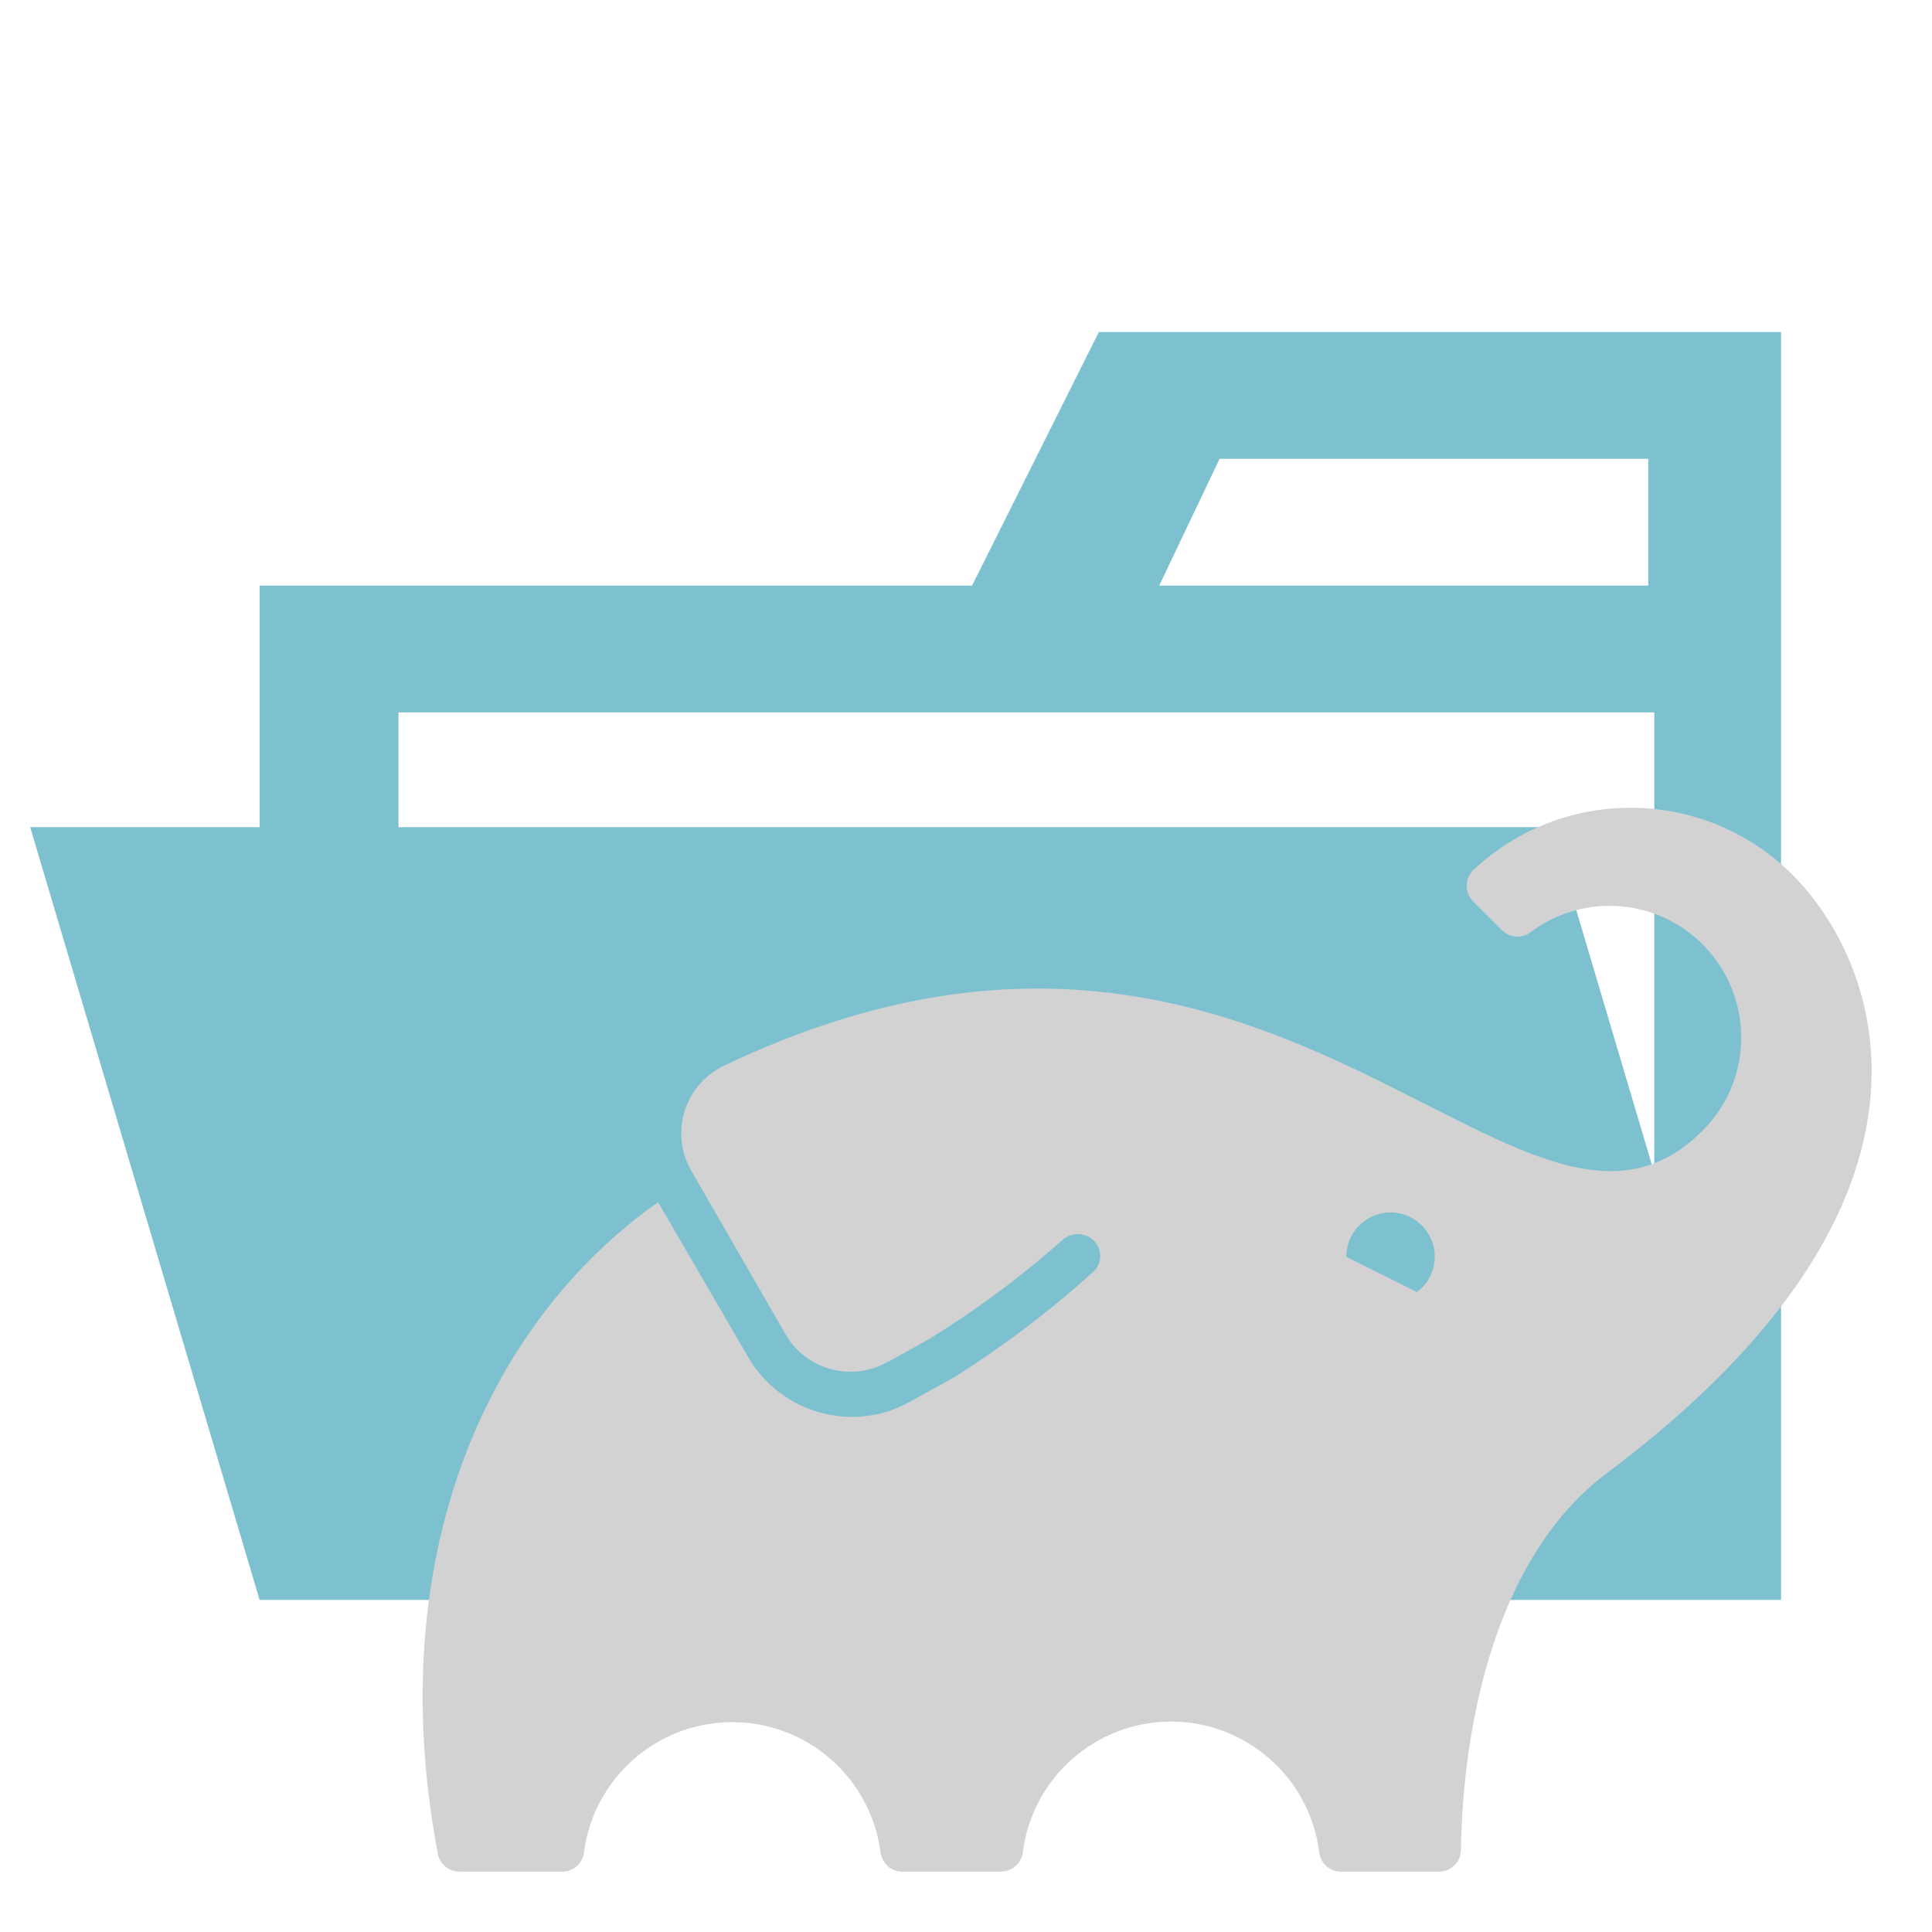
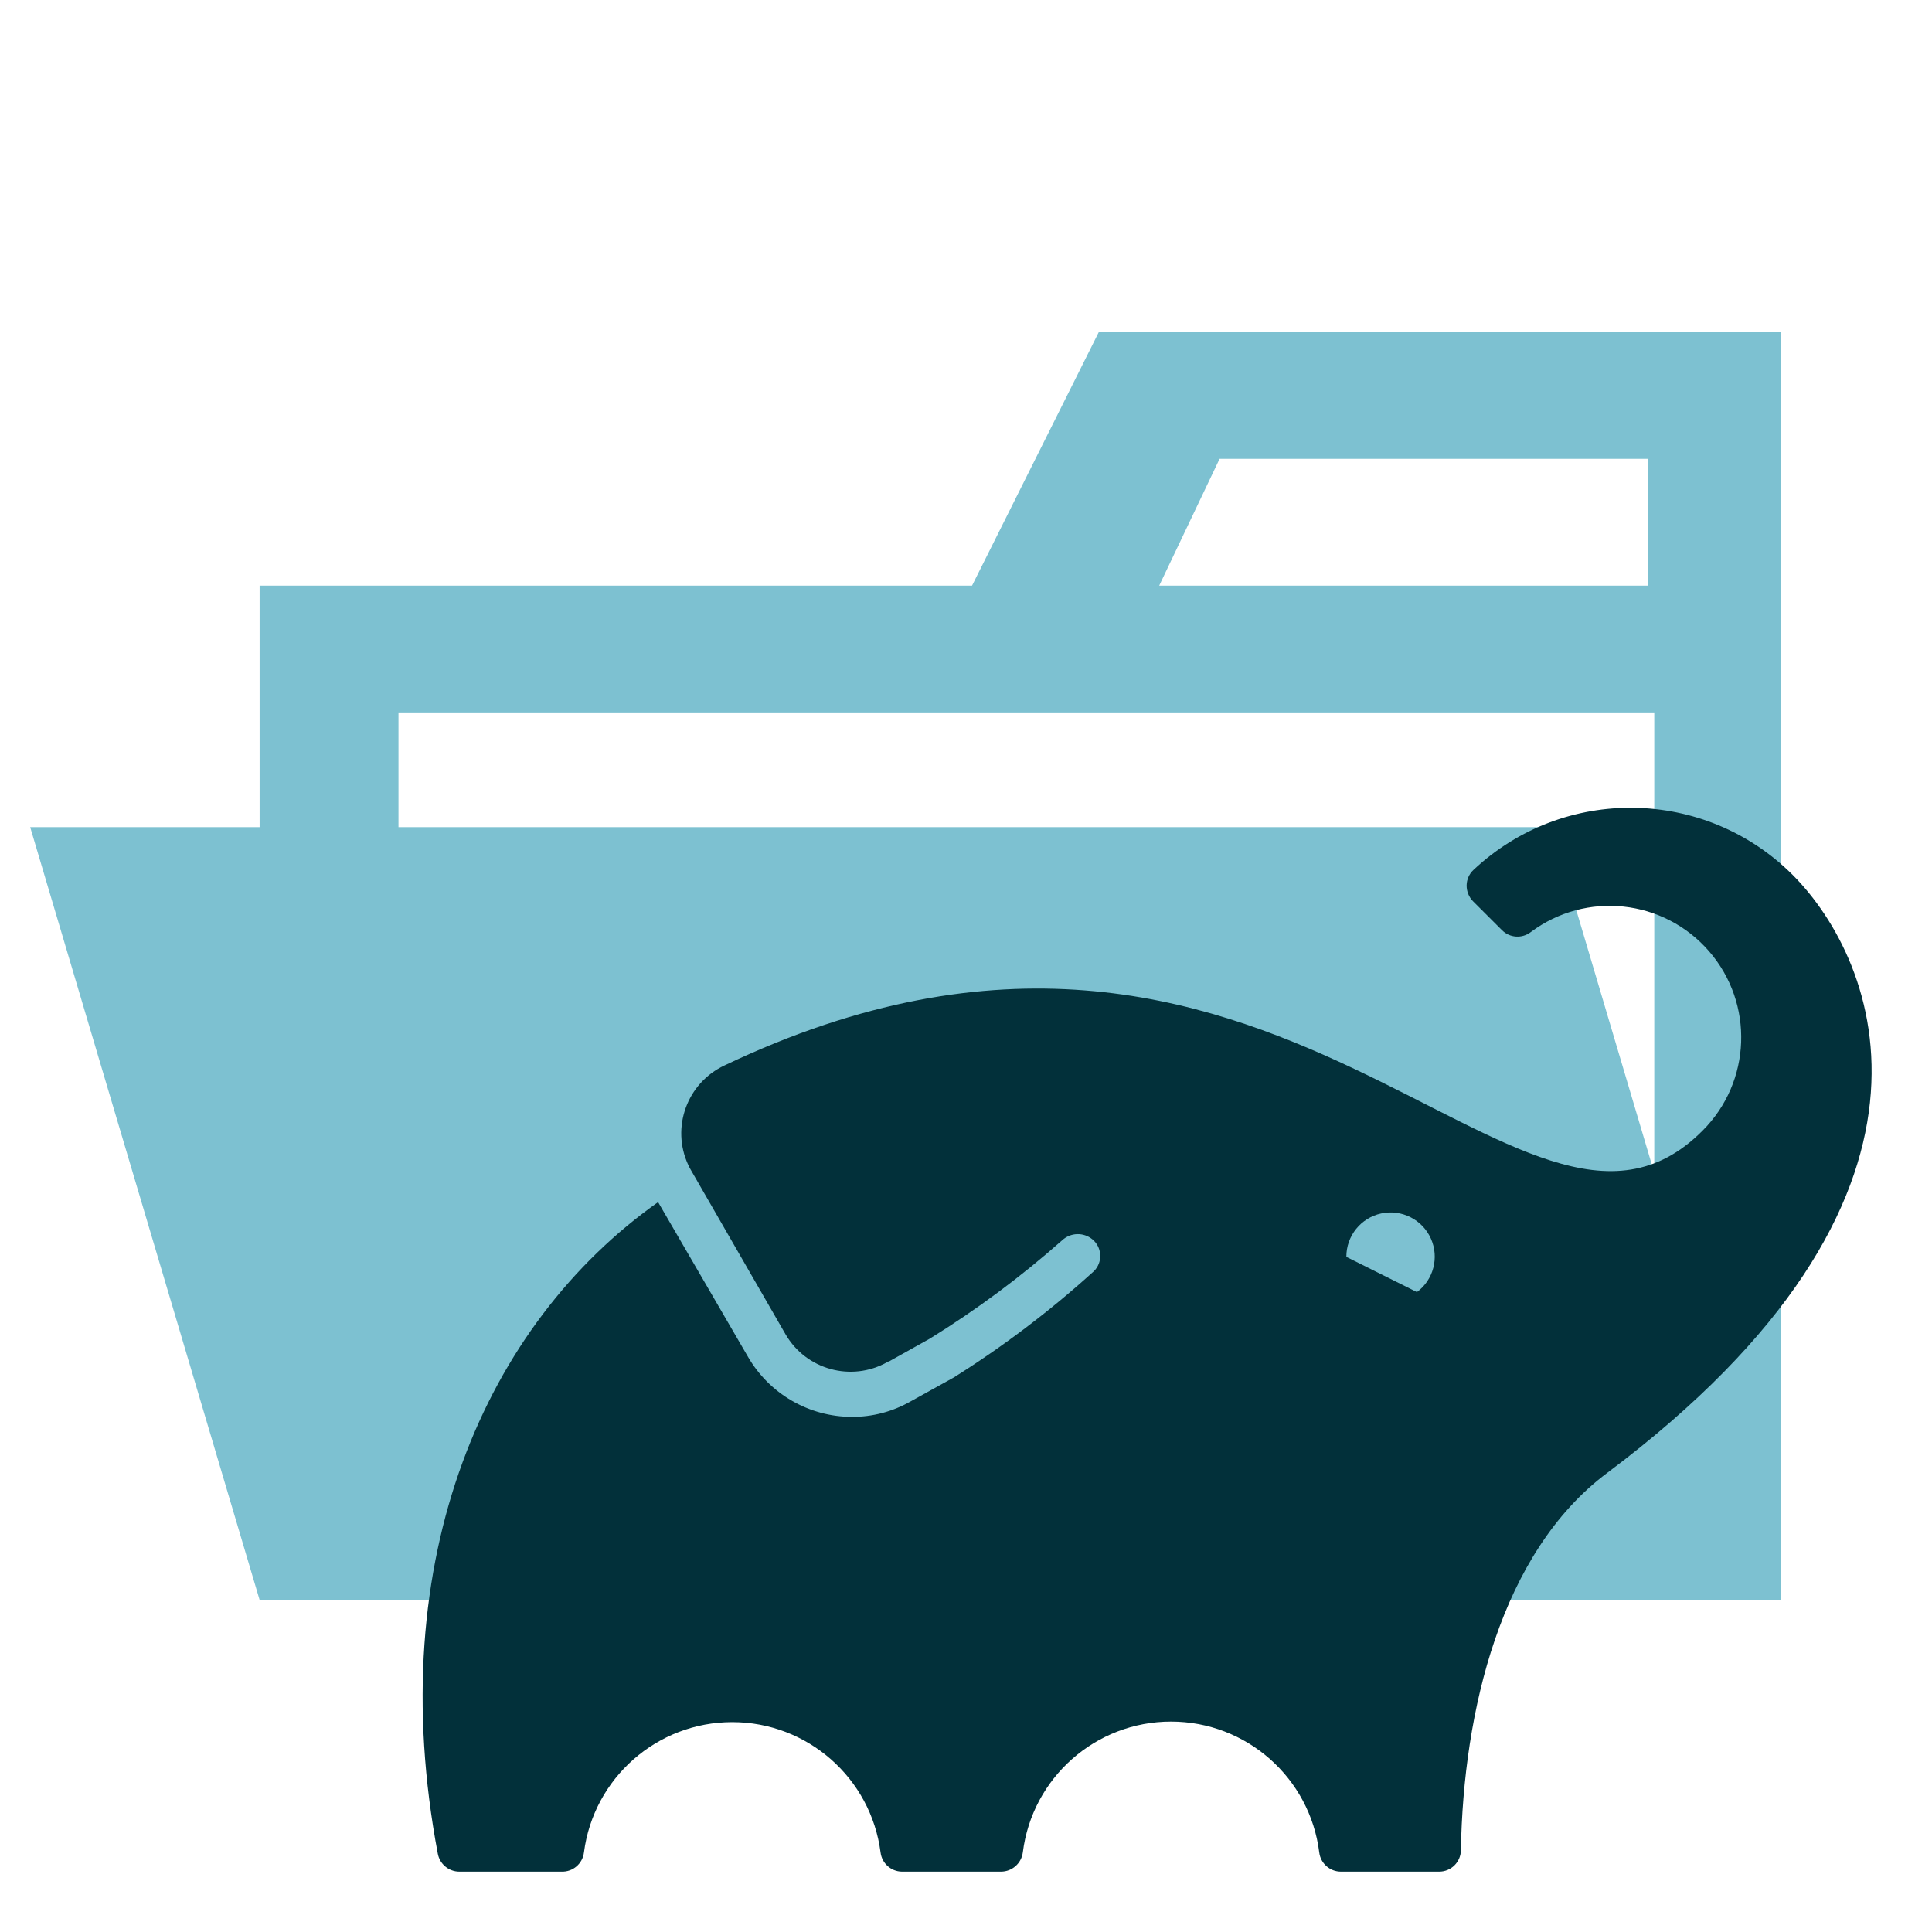
<svg xmlns="http://www.w3.org/2000/svg" width="800px" height="800px" viewBox="0 0 32 32">
  <path d="M27.4,5.5H18.2L16.1,9.7H4.3v4H.5L4.3,26.5H29.5V5.5ZM20.2,7.6h7.1V9.7H19.2Zm5.5,6.1H6.6V11.8H27.4v7.626Z" style="fill:#7dc1d1" />
-   <path d="M29.694,14.493a3.8,3.8,0,0,0-5.288-.085.357.357,0,0,0-.114.257.37.37,0,0,0,.106.263l.48.479a.361.361,0,0,0,.474.033A2.18,2.18,0,0,1,28.2,18.727c-3.011,3.028-7.056-5.436-16.2-1.08a1.242,1.242,0,0,0-.6,1.649,1.028,1.028,0,0,0,.049.093L13.011,22.1a1.245,1.245,0,0,0,1.682.463l.039-.023-.031.023.7-.391a15.987,15.987,0,0,0,2.192-1.629.38.38,0,0,1,.5-.016.357.357,0,0,1,.051.5h0a.308.308,0,0,1-.051.051A16.6,16.6,0,0,1,15.8,22.814l-.025.014-.7.388a1.941,1.941,0,0,1-.962.252,1.991,1.991,0,0,1-1.727-1L10.9,19.911C8.053,21.924,6.324,25.8,7.252,30.706A.363.363,0,0,0,7.609,31H9.3a.361.361,0,0,0,.372-.317,2.477,2.477,0,0,1,4.913,0,.361.361,0,0,0,.352.317H16.58a.365.365,0,0,0,.361-.317,2.474,2.474,0,0,1,4.91,0,.361.361,0,0,0,.358.317h1.628a.359.359,0,0,0,.36-.355c.04-2.295.658-4.93,2.423-6.249C32.714,19.828,31.107,15.913,29.694,14.493ZM23.467,21.4h0L22.3,20.818a.732.732,0,1,1,1.164.587Z" style="fill:#d2d2d2" />
+   <path d="M29.694,14.493a3.8,3.8,0,0,0-5.288-.085.357.357,0,0,0-.114.257.37.37,0,0,0,.106.263l.48.479a.361.361,0,0,0,.474.033A2.18,2.18,0,0,1,28.2,18.727c-3.011,3.028-7.056-5.436-16.2-1.08a1.242,1.242,0,0,0-.6,1.649,1.028,1.028,0,0,0,.049.093L13.011,22.1a1.245,1.245,0,0,0,1.682.463l.039-.023-.031.023.7-.391a15.987,15.987,0,0,0,2.192-1.629.38.38,0,0,1,.5-.016.357.357,0,0,1,.051.5h0a.308.308,0,0,1-.051.051A16.6,16.6,0,0,1,15.8,22.814l-.025.014-.7.388a1.941,1.941,0,0,1-.962.252,1.991,1.991,0,0,1-1.727-1L10.9,19.911C8.053,21.924,6.324,25.8,7.252,30.706A.363.363,0,0,0,7.609,31H9.3a.361.361,0,0,0,.372-.317,2.477,2.477,0,0,1,4.913,0,.361.361,0,0,0,.352.317H16.58a.365.365,0,0,0,.361-.317,2.474,2.474,0,0,1,4.91,0,.361.361,0,0,0,.358.317h1.628a.359.359,0,0,0,.36-.355c.04-2.295.658-4.93,2.423-6.249C32.714,19.828,31.107,15.913,29.694,14.493ZM23.467,21.4h0L22.3,20.818a.732.732,0,1,1,1.164.587Z" style="fill:#02303a" />
</svg>
